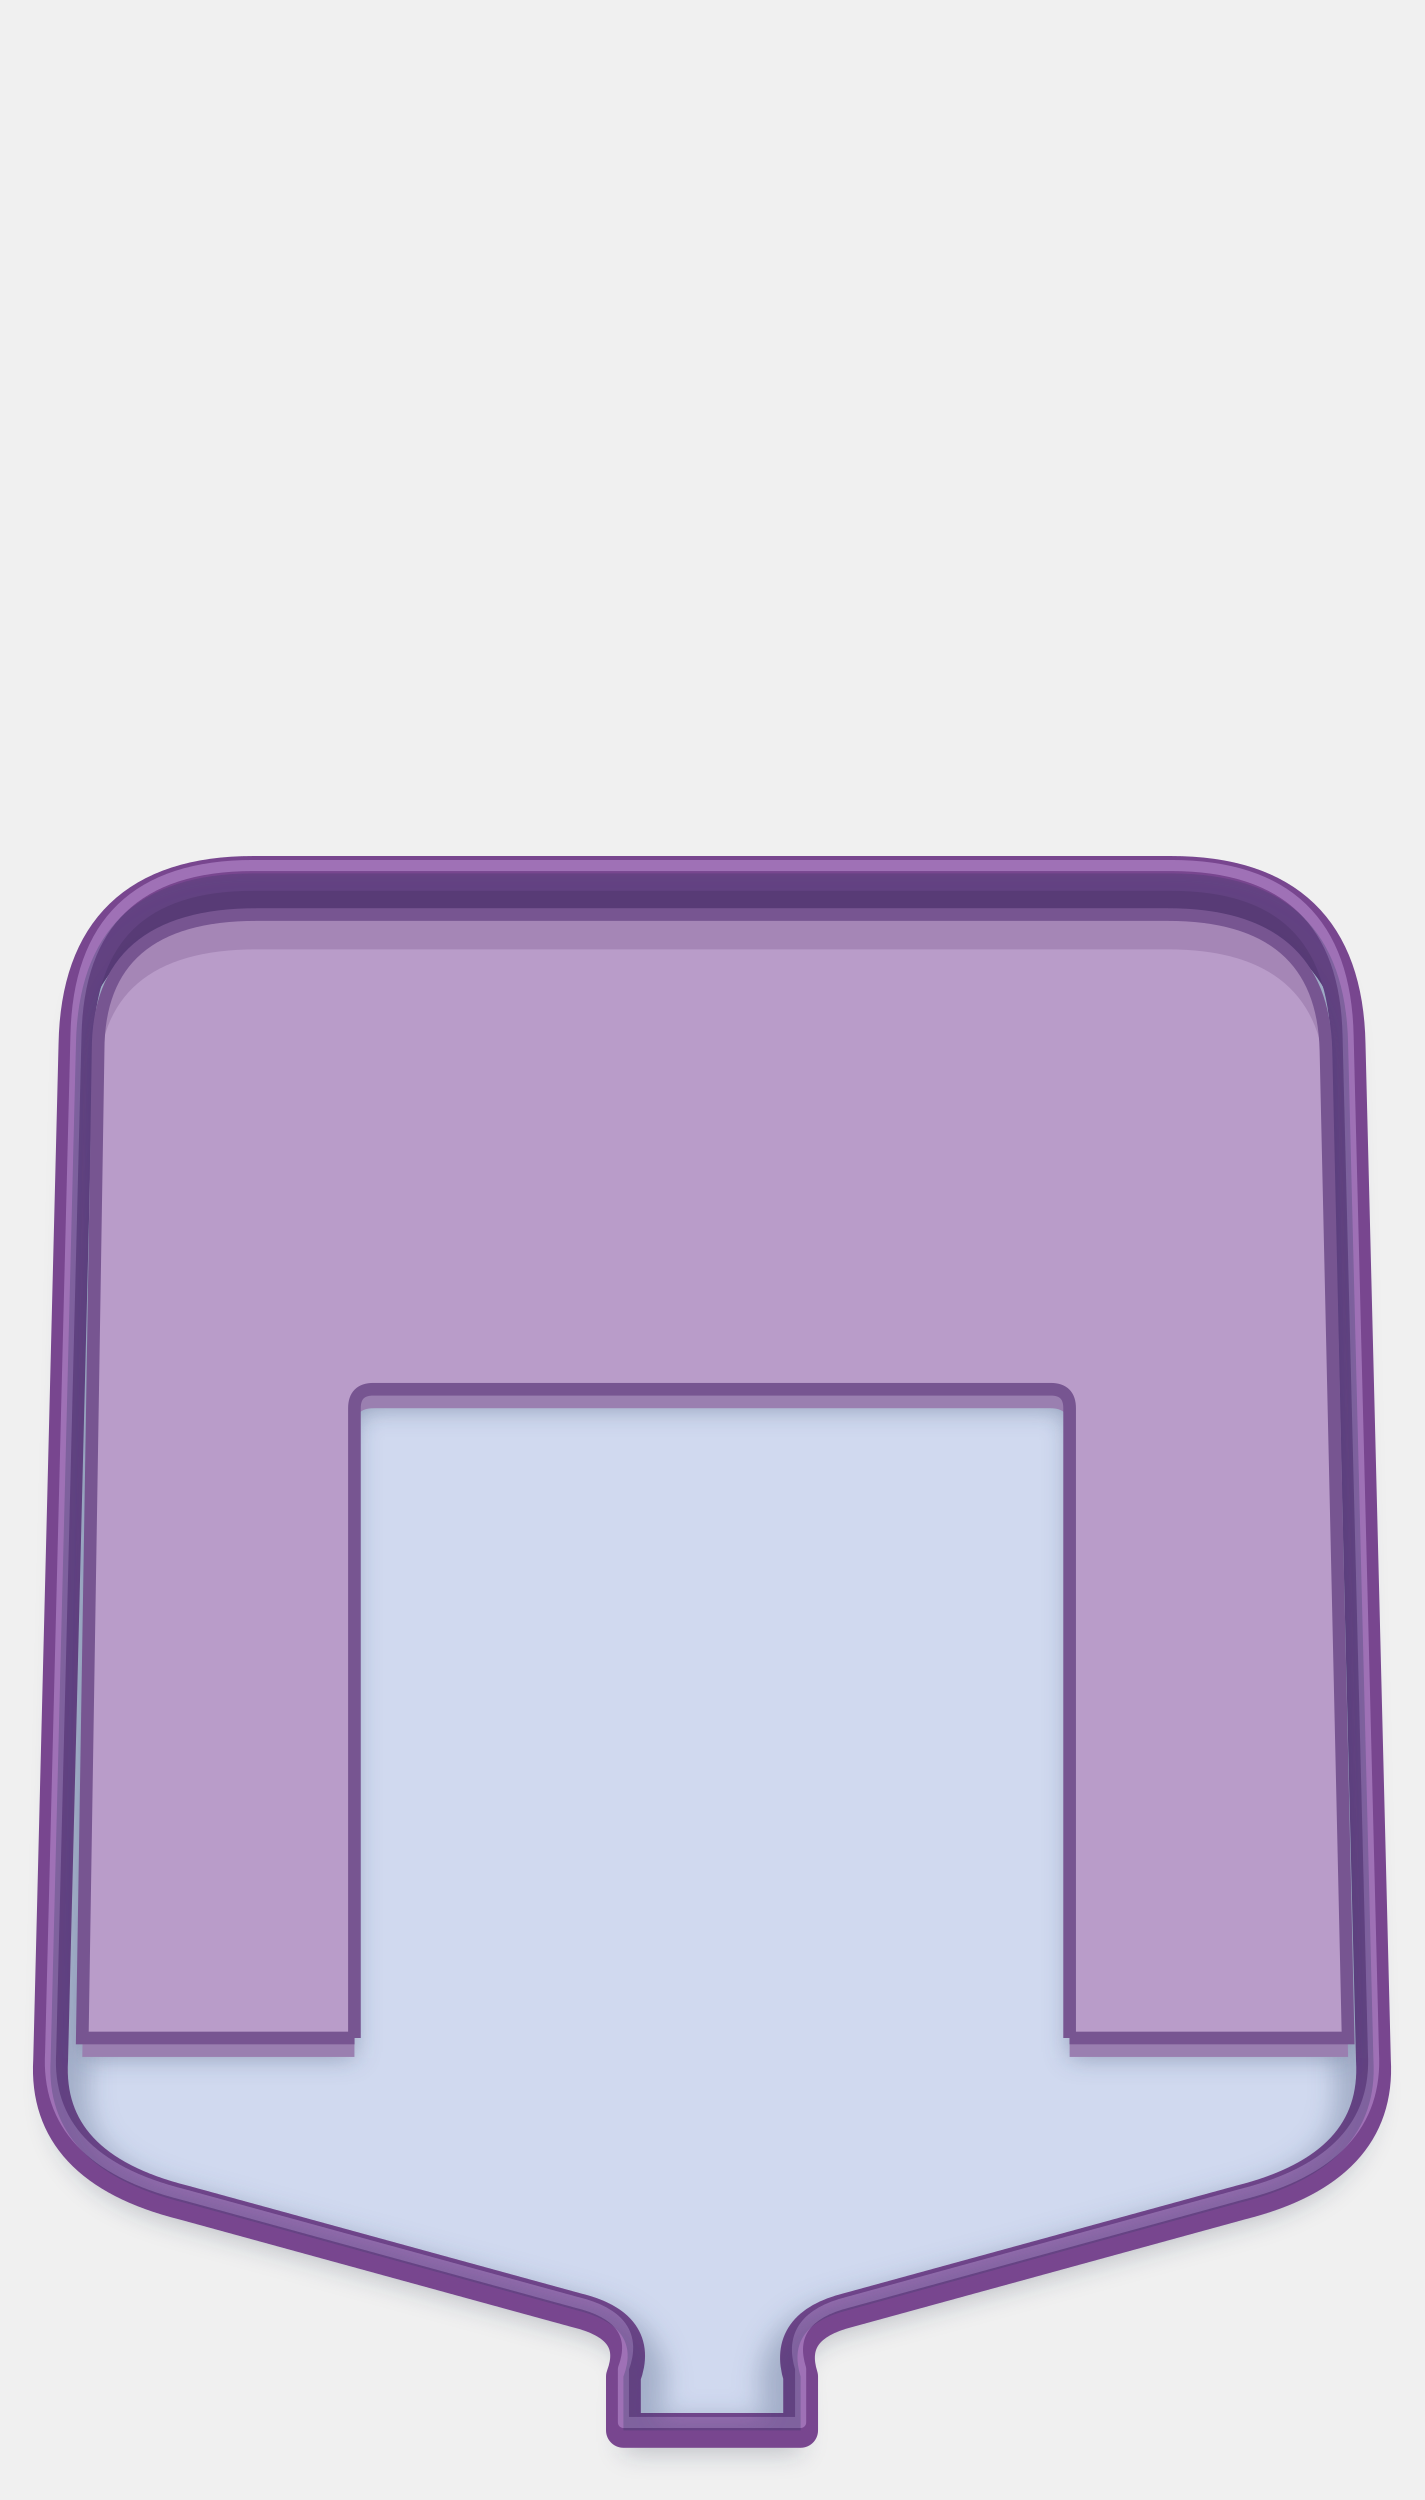
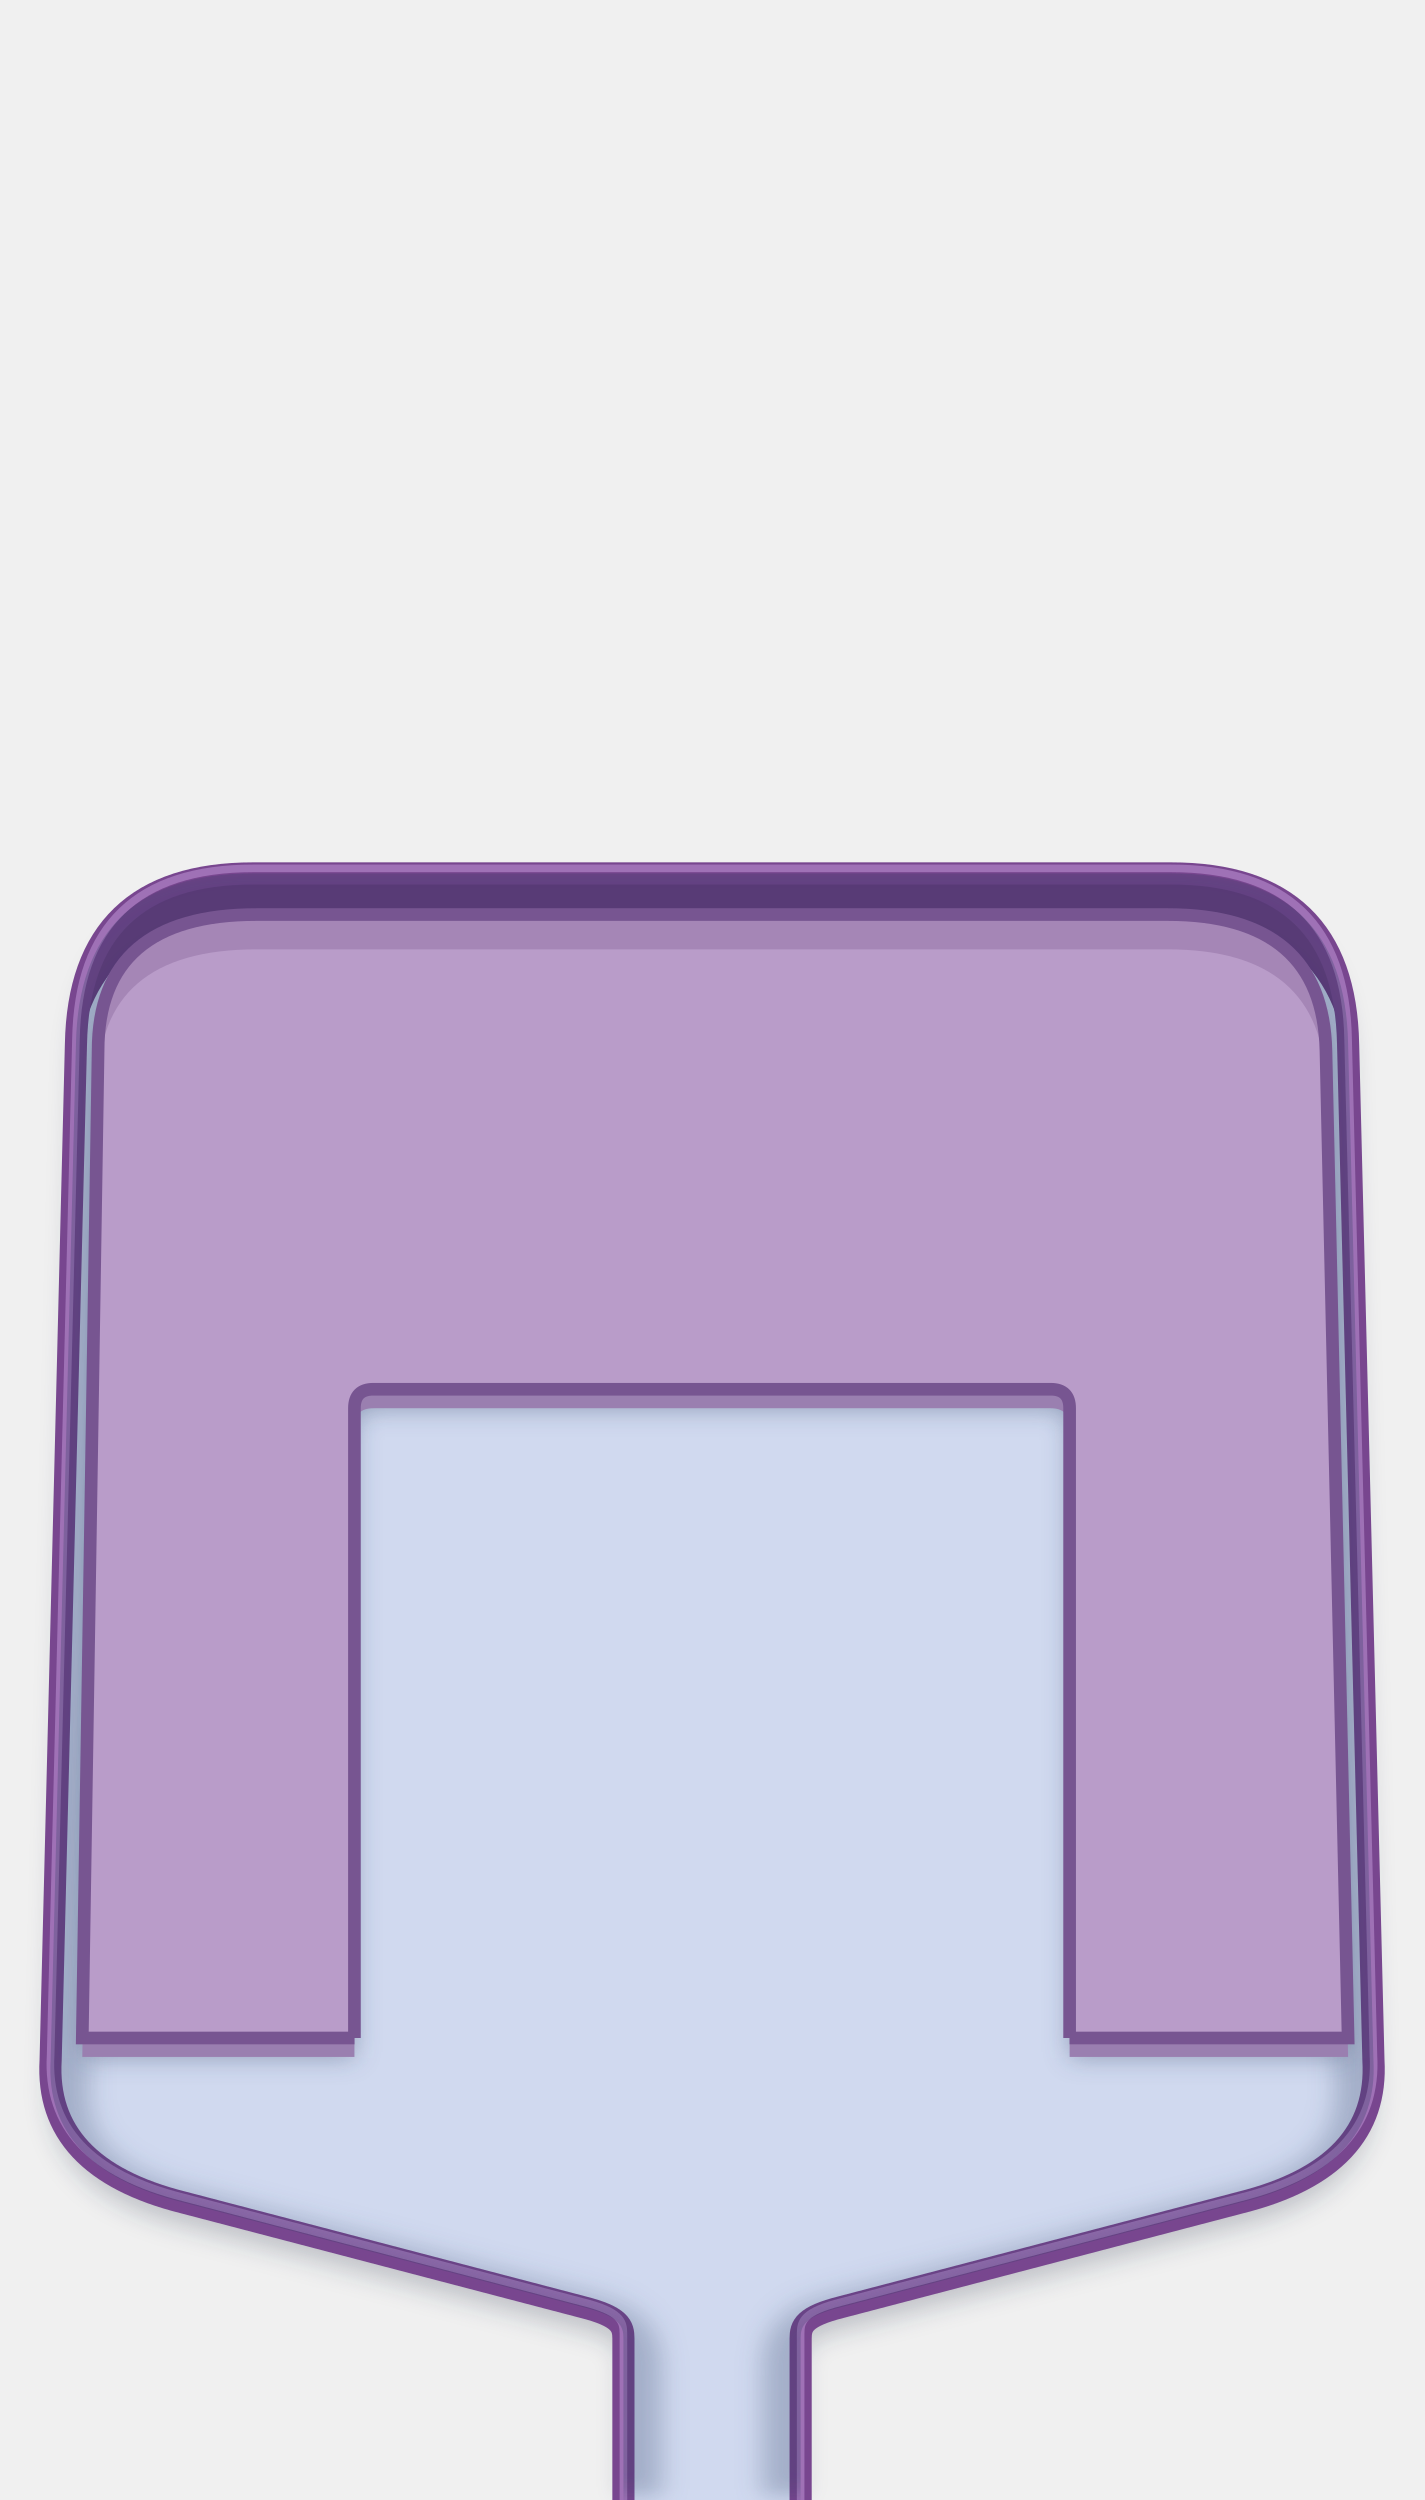
<svg xmlns="http://www.w3.org/2000/svg" width="450" height="790" viewBox="0 0 450 790">
  <defs>
    <linearGradient id="g" x2="0" y2="1">
      <stop stop-color="#9cbccb" />
      <stop offset="1" stop-color="#82a3bb" />
    </linearGradient>
    <mask id="p">
      <rect width="450" height="790" fill="white" />
      <path d="M118,653 Q112,653 112,647 L112,445 Q112,439 118,439 L332,439 Q338,439 338,445 L338,647 Q338,653 332,653 Z" fill="black" />
    </mask>
    <clipPath id="c">
      <path d="M26 644 L31 332 Q31 289 81 289 H369 Q418 289 419 332 L426 644 Z" />
    </clipPath>
    <filter id="soft" x="-20%" y="-20%" width="140%" height="140%">
      <feGaussianBlur stdDeviation="4" />
    </filter>
    <filter id="softer" x="-20%" y="-20%" width="140%" height="140%">
      <feGaussianBlur stdDeviation="2.2" />
    </filter>
  </defs>
-   <path d="M80 276 H370 Q425 276 426 330 L434 651 Q436 685 392 696 L268 730 Q248 735 253 751 L253 768 H197 V751 Q203 735 182 730 L58 696 Q14 685 16 651 L24 330 Q25 276 80 276 Z" transform="translate(0,7)" fill="#16213d" opacity=".24" filter="url(#soft)" />
+   <path d="M80 276 H370 Q425 276 426 330 L434 651 Q436 685 392 696 L266 729 C254 732 253 735 253 739 L253 800 H197 L197 739 C197 735 196 732 184 729 L58 696 Q14 685 16 651 L24 330 Q25 276 80 276 Z" transform="translate(0,7)" fill="#16213d" opacity=".24" filter="url(#soft)" />
  <clipPath id="wallface">
-     <path d="M80 276 H370 Q425 276 426 330 L434 651 Q436 685 392 696 L268 730 Q248 735 253 751 L253 768 H197 V751 Q203 735 182 730 L58 696 Q14 685 16 651 L24 330 Q25 276 80 276 Z" />
+     <path d="M80 276 H370 Q425 276 426 330 L434 651 Q436 685 392 696 L266 729 C254 732 253 735 253 739 L253 800 H197 L197 739 C197 735 196 732 184 729 L58 696 Q14 685 16 651 L24 330 Q25 276 80 276 Z" />
  </clipPath>
  <g>
-     <path d="M80 276 H370 Q425 276 426 330 L434 651 Q436 685 392 696 L268 730 Q248 735 253 751 L253 768 H197 V751 Q203 735 182 730 L58 696 Q14 685 16 651 L24 330 Q25 276 80 276 Z" fill="#6a3d80" />
+     <path d="M80 276 H370 Q425 276 426 330 L434 651 Q436 685 392 696 L266 729 C254 732 253 735 253 739 L253 800 H197 L197 739 C197 735 196 732 184 729 L58 696 Q14 685 16 651 L24 330 Q25 276 80 276 Z" fill="#6a3d80" />
    <g clip-path="url(#wallface)">
-       <path d="M80 276 H370 Q425 276 426 330 L434 651 Q436 685 392 696 L268 730 Q248 735 253 751 L253 768 H197 V751 Q203 735 182 730 L58 696 Q14 685 16 651 L24 330 Q25 276 80 276 Z" transform="translate(0,14)" fill="#d0d9ef" />
+       <path d="M80 276 H370 Q425 276 426 330 L434 651 Q436 685 392 696 L266 729 C254 732 253 735 253 739 L253 800 H197 L197 739 C197 735 196 732 184 729 L58 696 Q14 685 16 651 L24 330 Q25 276 80 276 Z" transform="translate(0,14)" fill="#d0d9ef" />
    </g>
  </g>
-   <path d="M80 276 H370 Q425 276 426 330 L434 651 Q436 685 392 696 L268 730 Q248 735 253 751 L253 768 H197 V751 Q203 735 182 730 L58 696 Q14 685 16 651 L24 330 Q25 276 80 276 Z" fill="none" stroke="#78468f" stroke-width="11" stroke-linejoin="round" stroke-linecap="round" />
-   <path d="M80 276 H370 Q425 276 426 330 L434 651 Q436 685 392 696 L268 730 Q248 735 253 751 L253 768 H197 V751 Q203 735 182 730 L58 696 Q14 685 16 651 L24 330 Q25 276 80 276 Z" fill="none" stroke="#a679bd" stroke-width="3.5" stroke-linejoin="round" stroke-linecap="round" transform="translate(0,-2.5)" opacity=".85" />
+   <path d="M80 276 H370 Q425 276 426 330 L434 651 Q436 685 392 696 L266 729 C254 732 253 735 253 739 L253 800 H197 L197 739 C197 735 196 732 184 729 L58 696 Q14 685 16 651 L24 330 Q25 276 80 276 Z" fill="none" stroke="#78468f" stroke-width="7" stroke-linejoin="round" stroke-linecap="round" />
+   <path d="M80 276 H370 Q425 276 426 330 L434 651 Q436 685 392 696 L266 729 C254 732 253 735 253 739 L253 800 H197 L197 739 C197 735 196 732 184 729 L58 696 Q14 685 16 651 L24 330 Q25 276 80 276 Z" fill="none" stroke="#a679bd" stroke-width="2.4" stroke-linejoin="round" stroke-linecap="round" transform="translate(0,-1.6)" opacity=".85" />
  <clipPath id="floor">
-     <path d="M80 276 H370 Q425 276 426 330 L434 651 Q436 685 392 696 L268 730 Q248 735 253 751 L253 768 H197 V751 Q203 735 182 730 L58 696 Q14 685 16 651 L24 330 Q25 276 80 276 Z" />
+     <path d="M80 276 H370 Q425 276 426 330 L434 651 Q436 685 392 696 L266 729 C254 732 253 735 253 739 L253 800 H197 L197 739 C197 735 196 732 184 729 L58 696 Q14 685 16 651 L24 330 Q25 276 80 276 Z" />
  </clipPath>
  <g clip-path="url(#floor)">
-     <path d="M80 276 H370 Q425 276 426 330 L434 651 Q436 685 392 696 L268 730 Q248 735 253 751 L253 768 H197 V751 Q203 735 182 730 L58 696 Q14 685 16 651 L24 330 Q25 276 80 276 Z" fill="none" stroke="#22345a" stroke-width="24" opacity="0.26" transform="translate(0,8)" filter="url(#soft)" />
+     <path d="M80 276 H370 Q425 276 426 330 L434 651 Q436 685 392 696 L266 729 C254 732 253 735 253 739 L253 800 H197 L197 739 C197 735 196 732 184 729 L58 696 Q14 685 16 651 L24 330 Q25 276 80 276 Z" fill="none" stroke="#22345a" stroke-width="24" opacity="0.26" transform="translate(0,8)" filter="url(#soft)" />
  </g>
  <g transform="translate(0,6)" opacity="0.38" filter="url(#soft)">
    <path d="M26 644 L31 332 Q31 289 81 289 H369 Q418 289 419 332 L426 644 Z" fill="#22345a" mask="url(#p)" />
  </g>
  <path d="M26 644 L31 332 Q31 289 81 289 H369 Q418 289 419 332 L426 644 Z" transform="translate(0,6)" fill="#9a7fb0" mask="url(#p)" />
  <clipPath id="glassface">
    <path d="M26 644 L31 332 Q31 289 81 289 H369 Q418 289 419 332 L426 644 Z" />
  </clipPath>
  <g mask="url(#p)">
    <path d="M26 644 L31 332 Q31 289 81 289 H369 Q418 289 419 332 L426 644 Z" fill="#a586b6" />
    <g clip-path="url(#glassface)">
      <path d="M26 644 L31 332 Q31 289 81 289 H369 Q418 289 419 332 L426 644 Z" transform="translate(0,11)" fill="#b99cc9" />
    </g>
  </g>
  <path d="M118,653 Q112,653 112,647 L112,445 Q112,439 118,439 L332,439 Q338,439 338,445 L338,647 Q338,653 332,653 Z" fill="none" stroke="#775591" stroke-width="4" clip-path="url(#c)" />
  <path d="M26 644 L31 332 Q31 289 81 289 H369 Q418 289 419 332 L426 644 Z" fill="none" stroke="#775591" stroke-width="4" mask="url(#p)" />
</svg>
